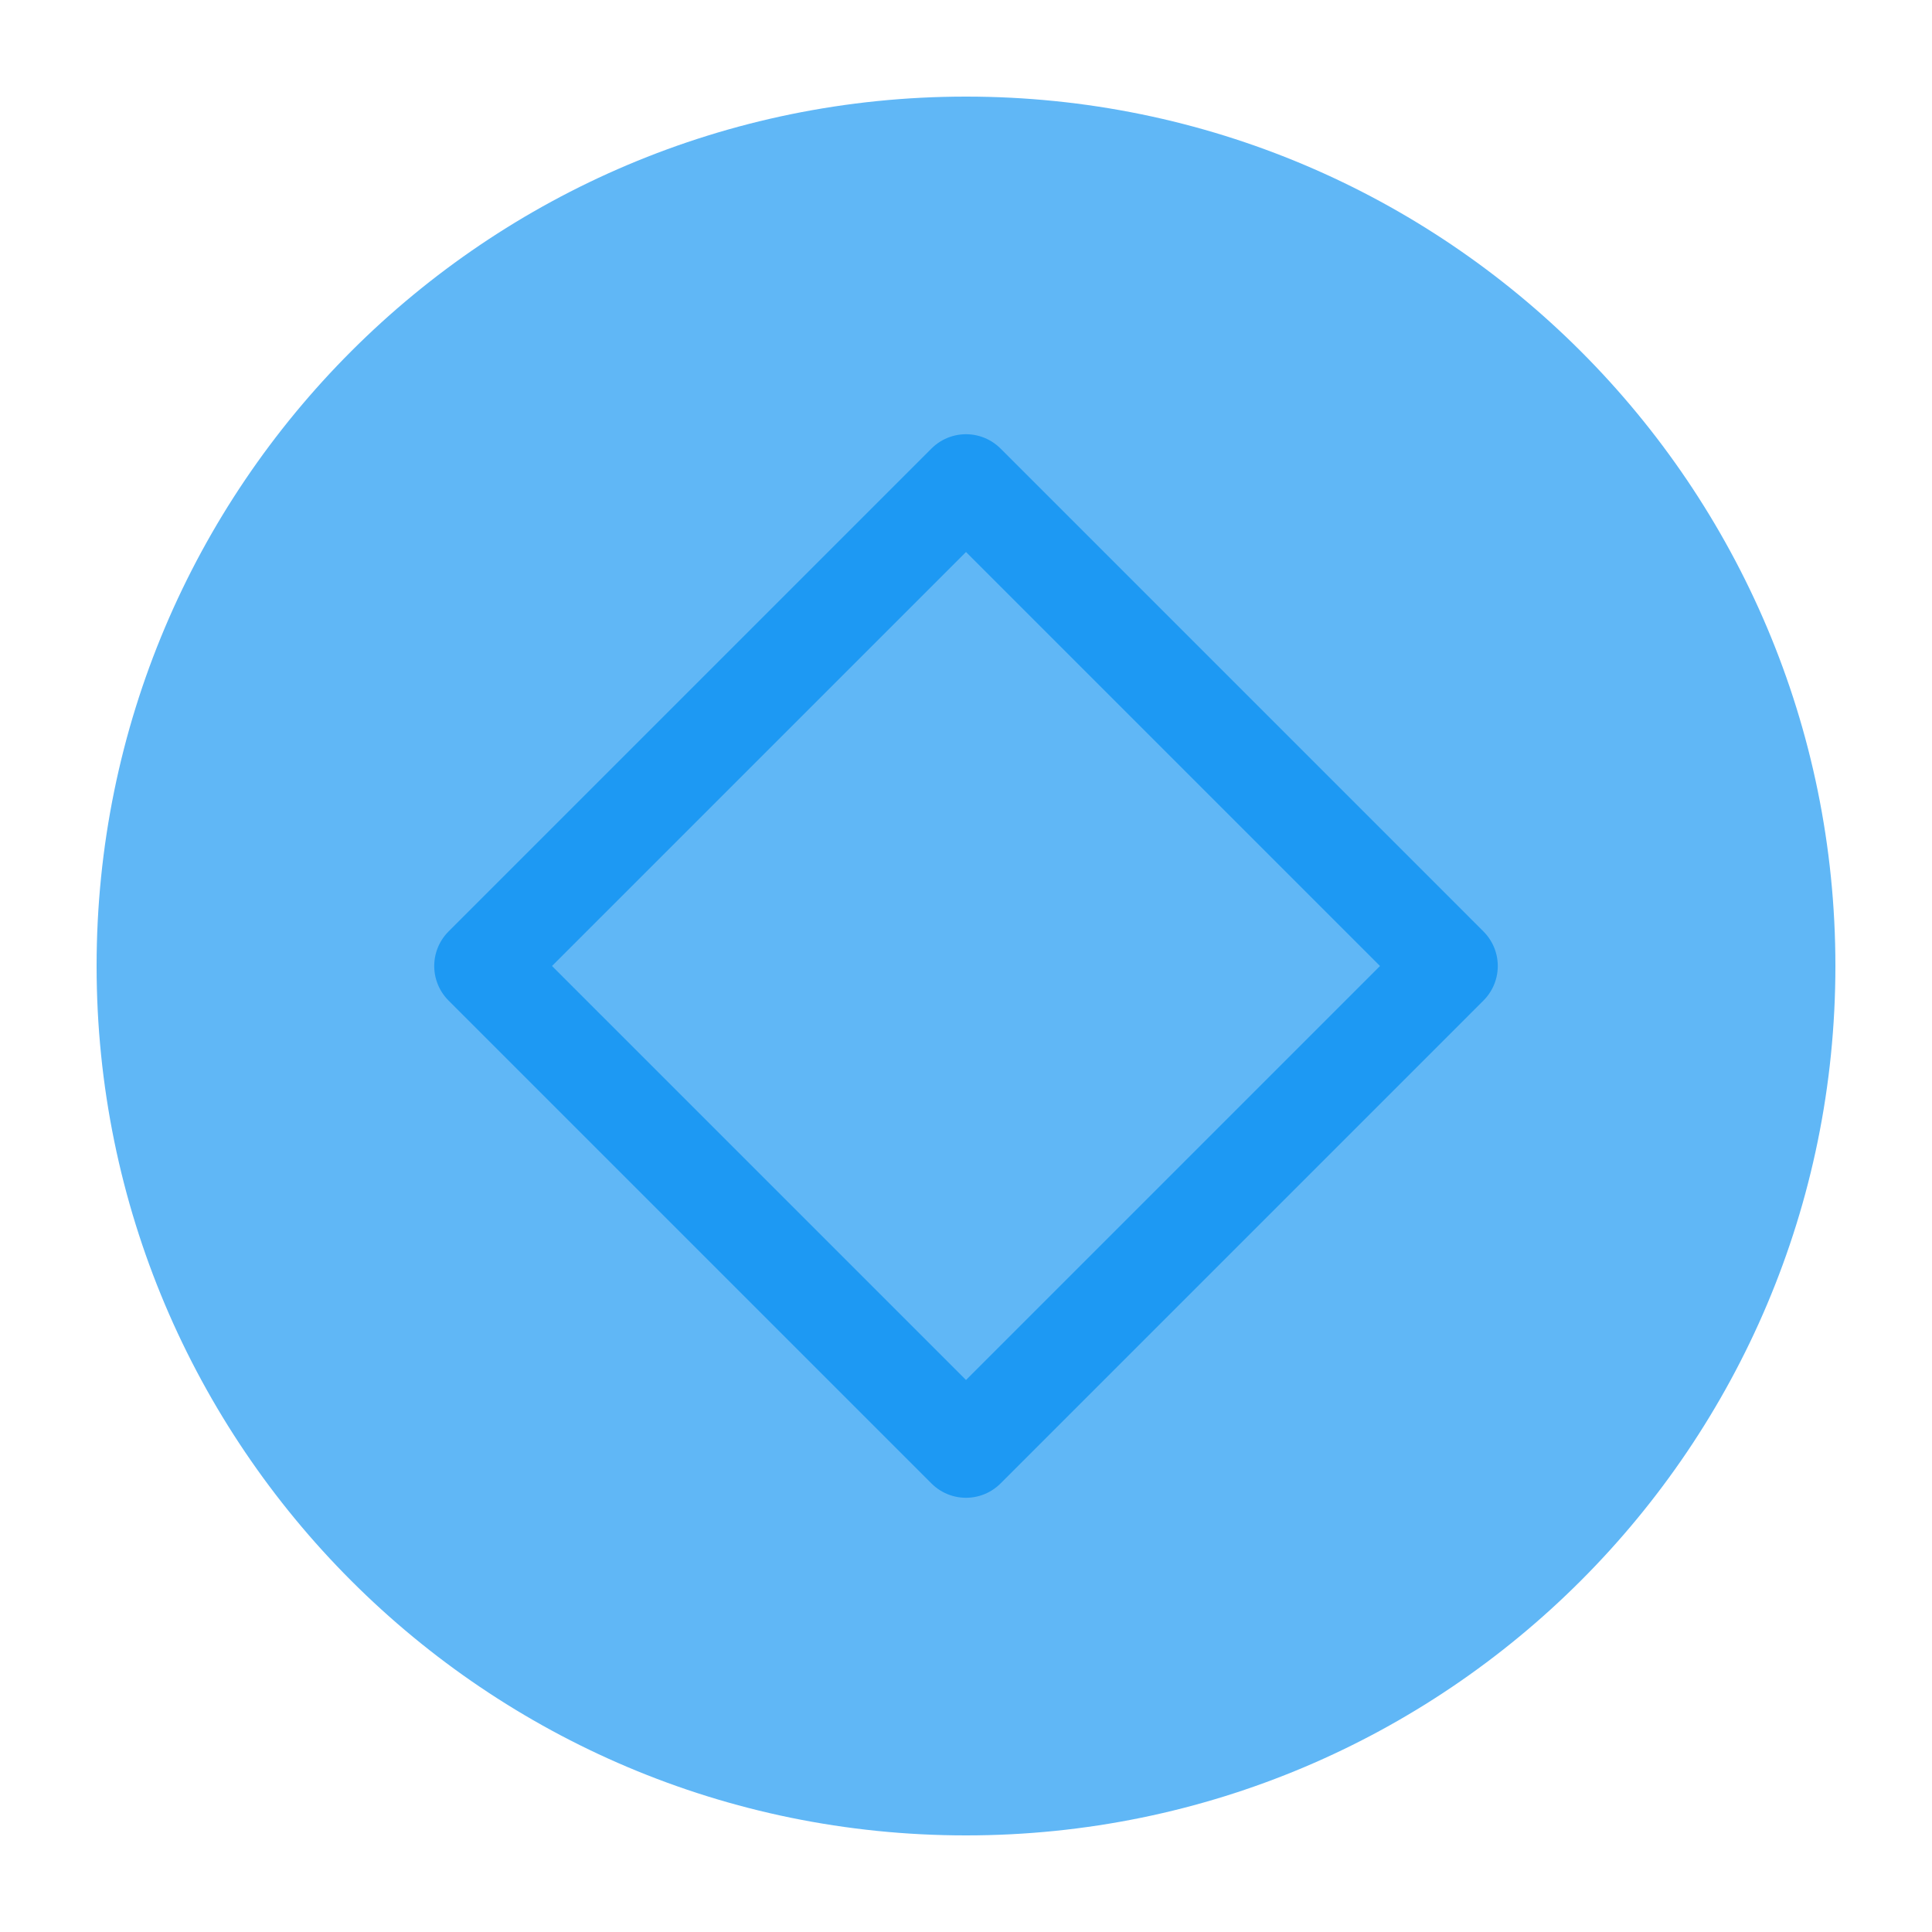
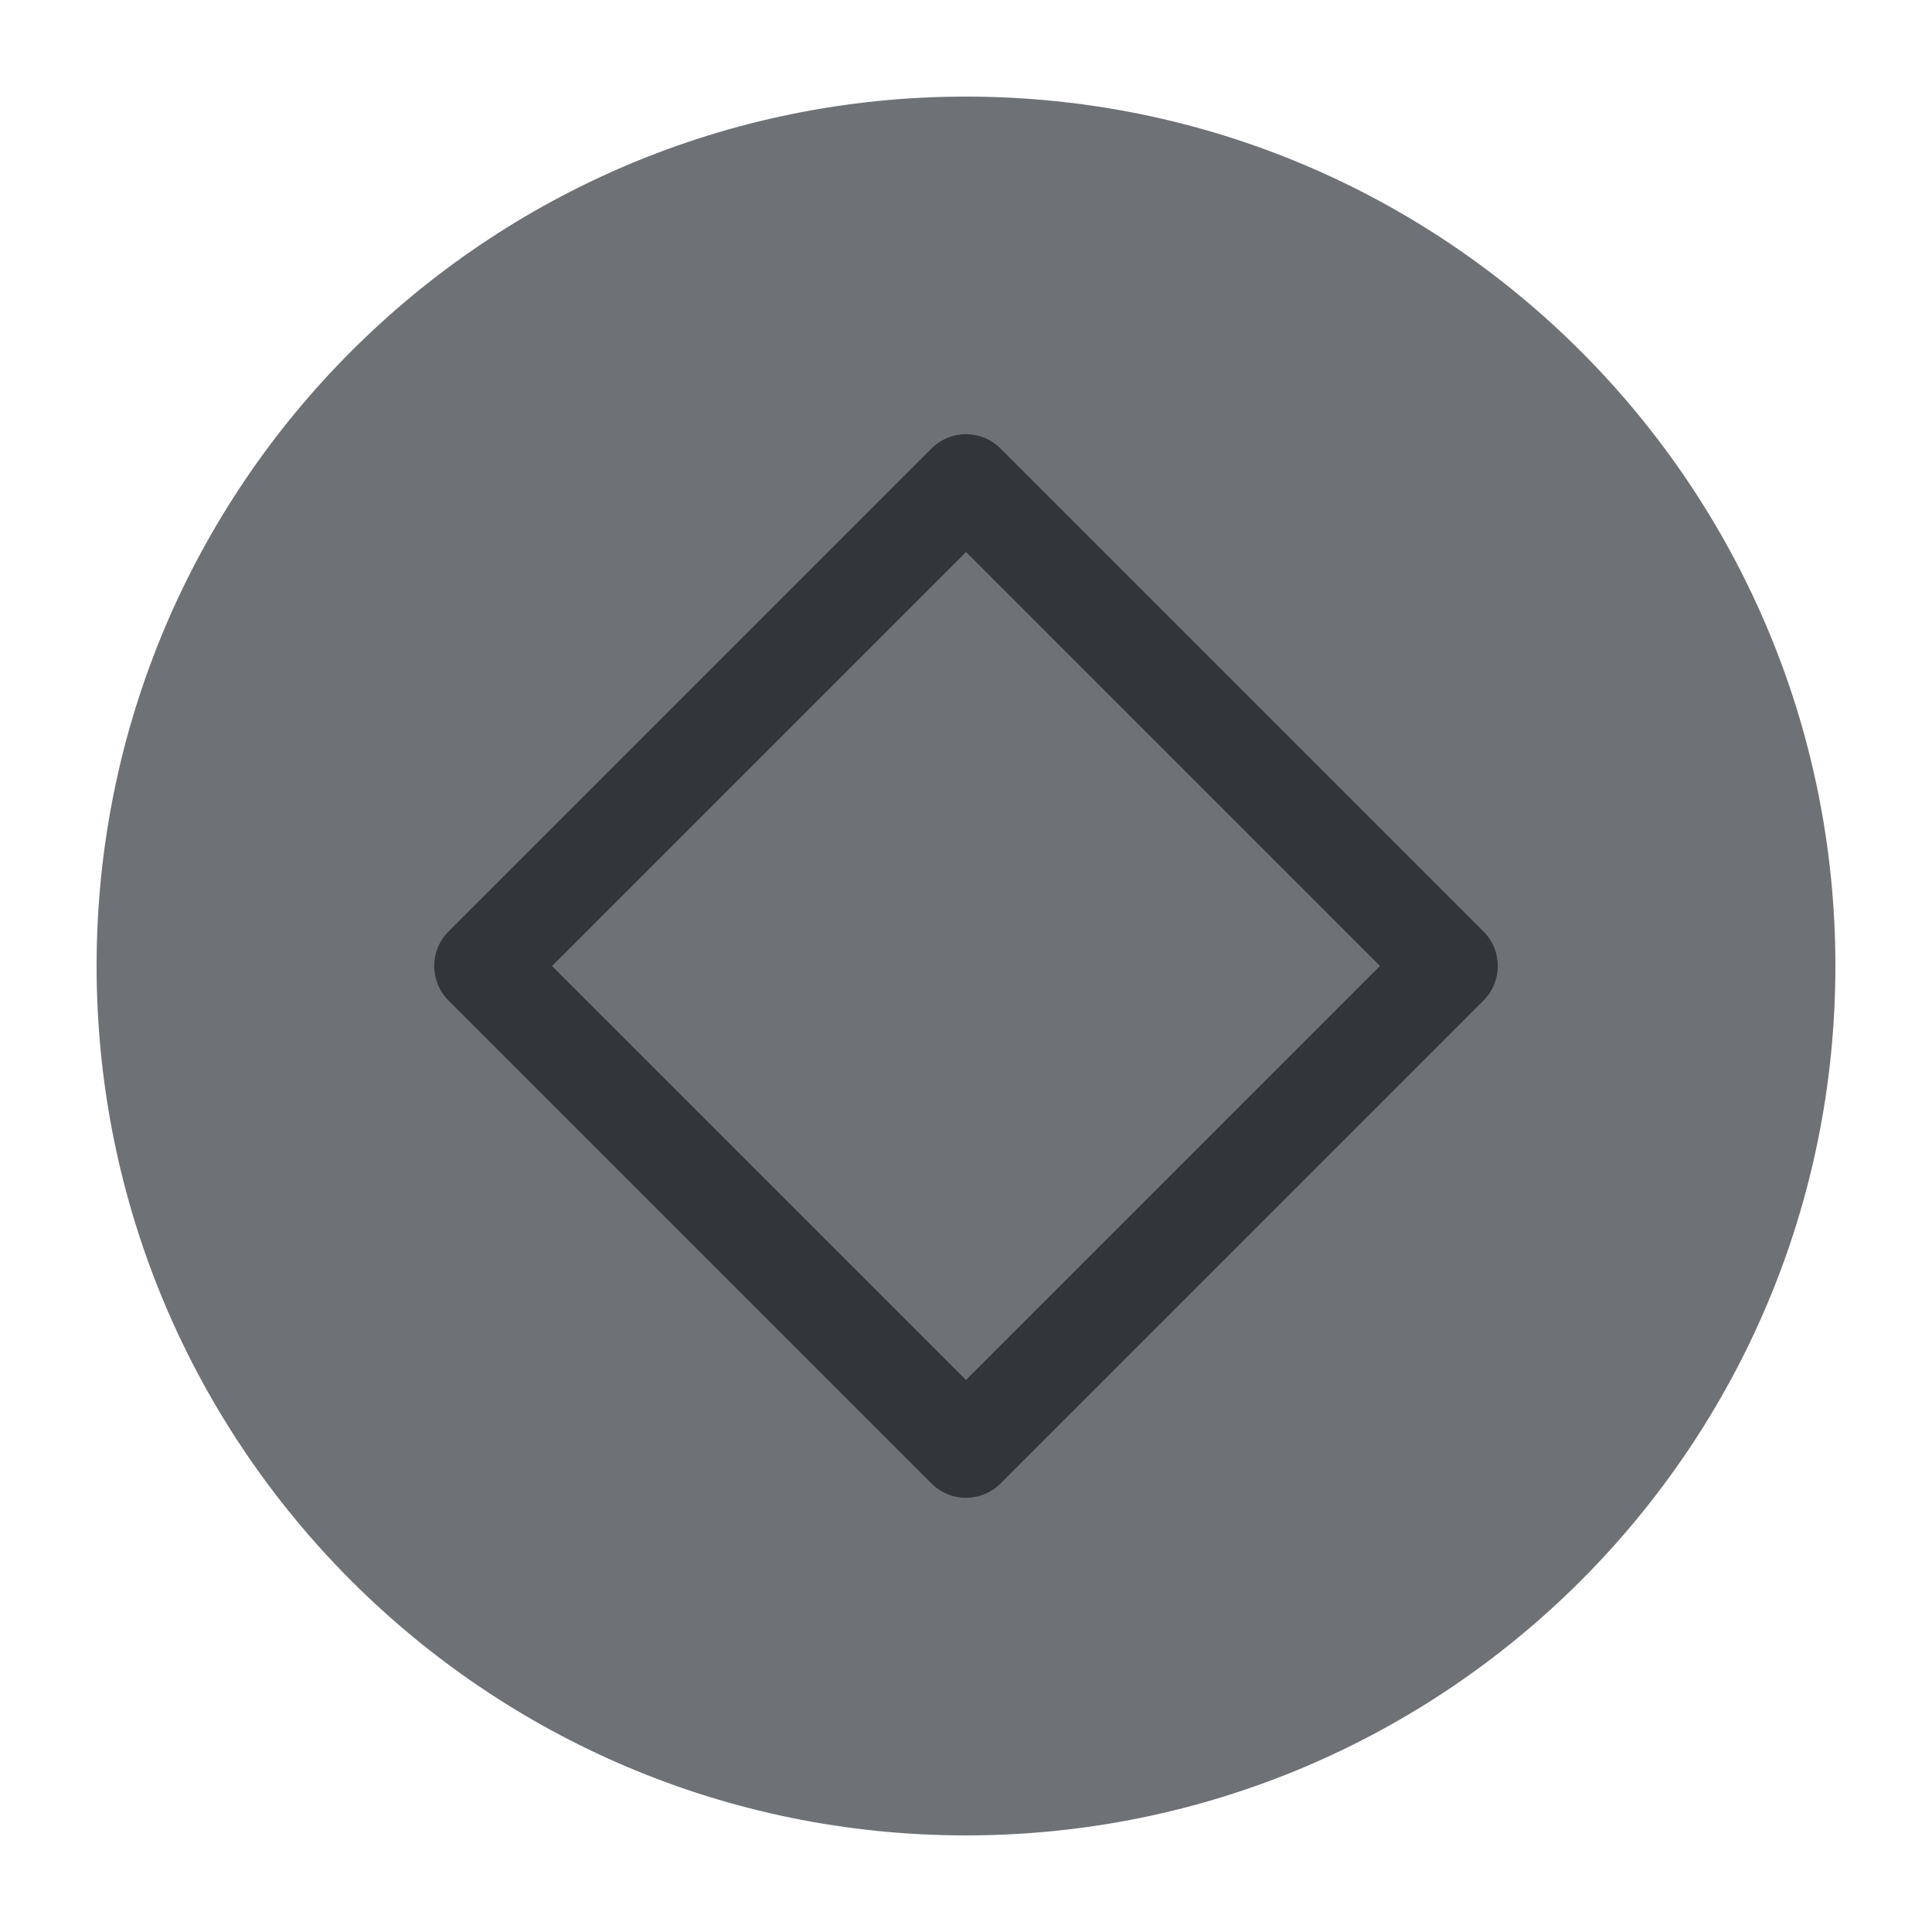
<svg xmlns="http://www.w3.org/2000/svg" viewBox="0 0 50 50" version="1.2" baseProfile="tiny">
  <defs>
</defs>
  <g fill="none" stroke="black" stroke-width="1" fill-rule="evenodd" stroke-linecap="square" stroke-linejoin="bevel">
-     <g fill="#60b7f6" fill-opacity="1" stroke="none" transform="matrix(2.5,0,0,2.5,2.5,2.5)" font-family="Noto Sans" font-size="10" font-weight="400" font-style="normal">
+     <g fill="#6e7175" fill-opacity="1" stroke="none" transform="matrix(2.5,0,0,2.5,2.5,2.5)" font-family="Noto Sans" font-size="10" font-weight="400" font-style="normal">
      <circle cx="9" cy="9" r="9" />
    </g>
-     <g fill="none" stroke="#1d99f3" stroke-opacity="1" stroke-width="1.01" stroke-linecap="round" stroke-linejoin="round" transform="matrix(2.5,0,0,2.5,2.5,2.5)" font-family="Noto Sans" font-size="10" font-weight="400" font-style="normal">
+     <g fill="none" stroke="#31363b" stroke-opacity="1" stroke-width="1.01" stroke-linecap="round" stroke-linejoin="round" transform="matrix(2.5,0,0,2.5,2.5,2.5)" font-family="Noto Sans" font-size="10" font-weight="400" font-style="normal">
      <path vector-effect="none" fill-rule="evenodd" d="M4,9 L9,4 L14,9 L9,14 L4,9" />
    </g>
    <g fill="none" stroke="#000000" stroke-opacity="1" stroke-width="1" stroke-linecap="square" stroke-linejoin="bevel" transform="matrix(1,0,0,1,0,0)" font-family="Noto Sans" font-size="10" font-weight="400" font-style="normal">
</g>
  </g>
</svg>
